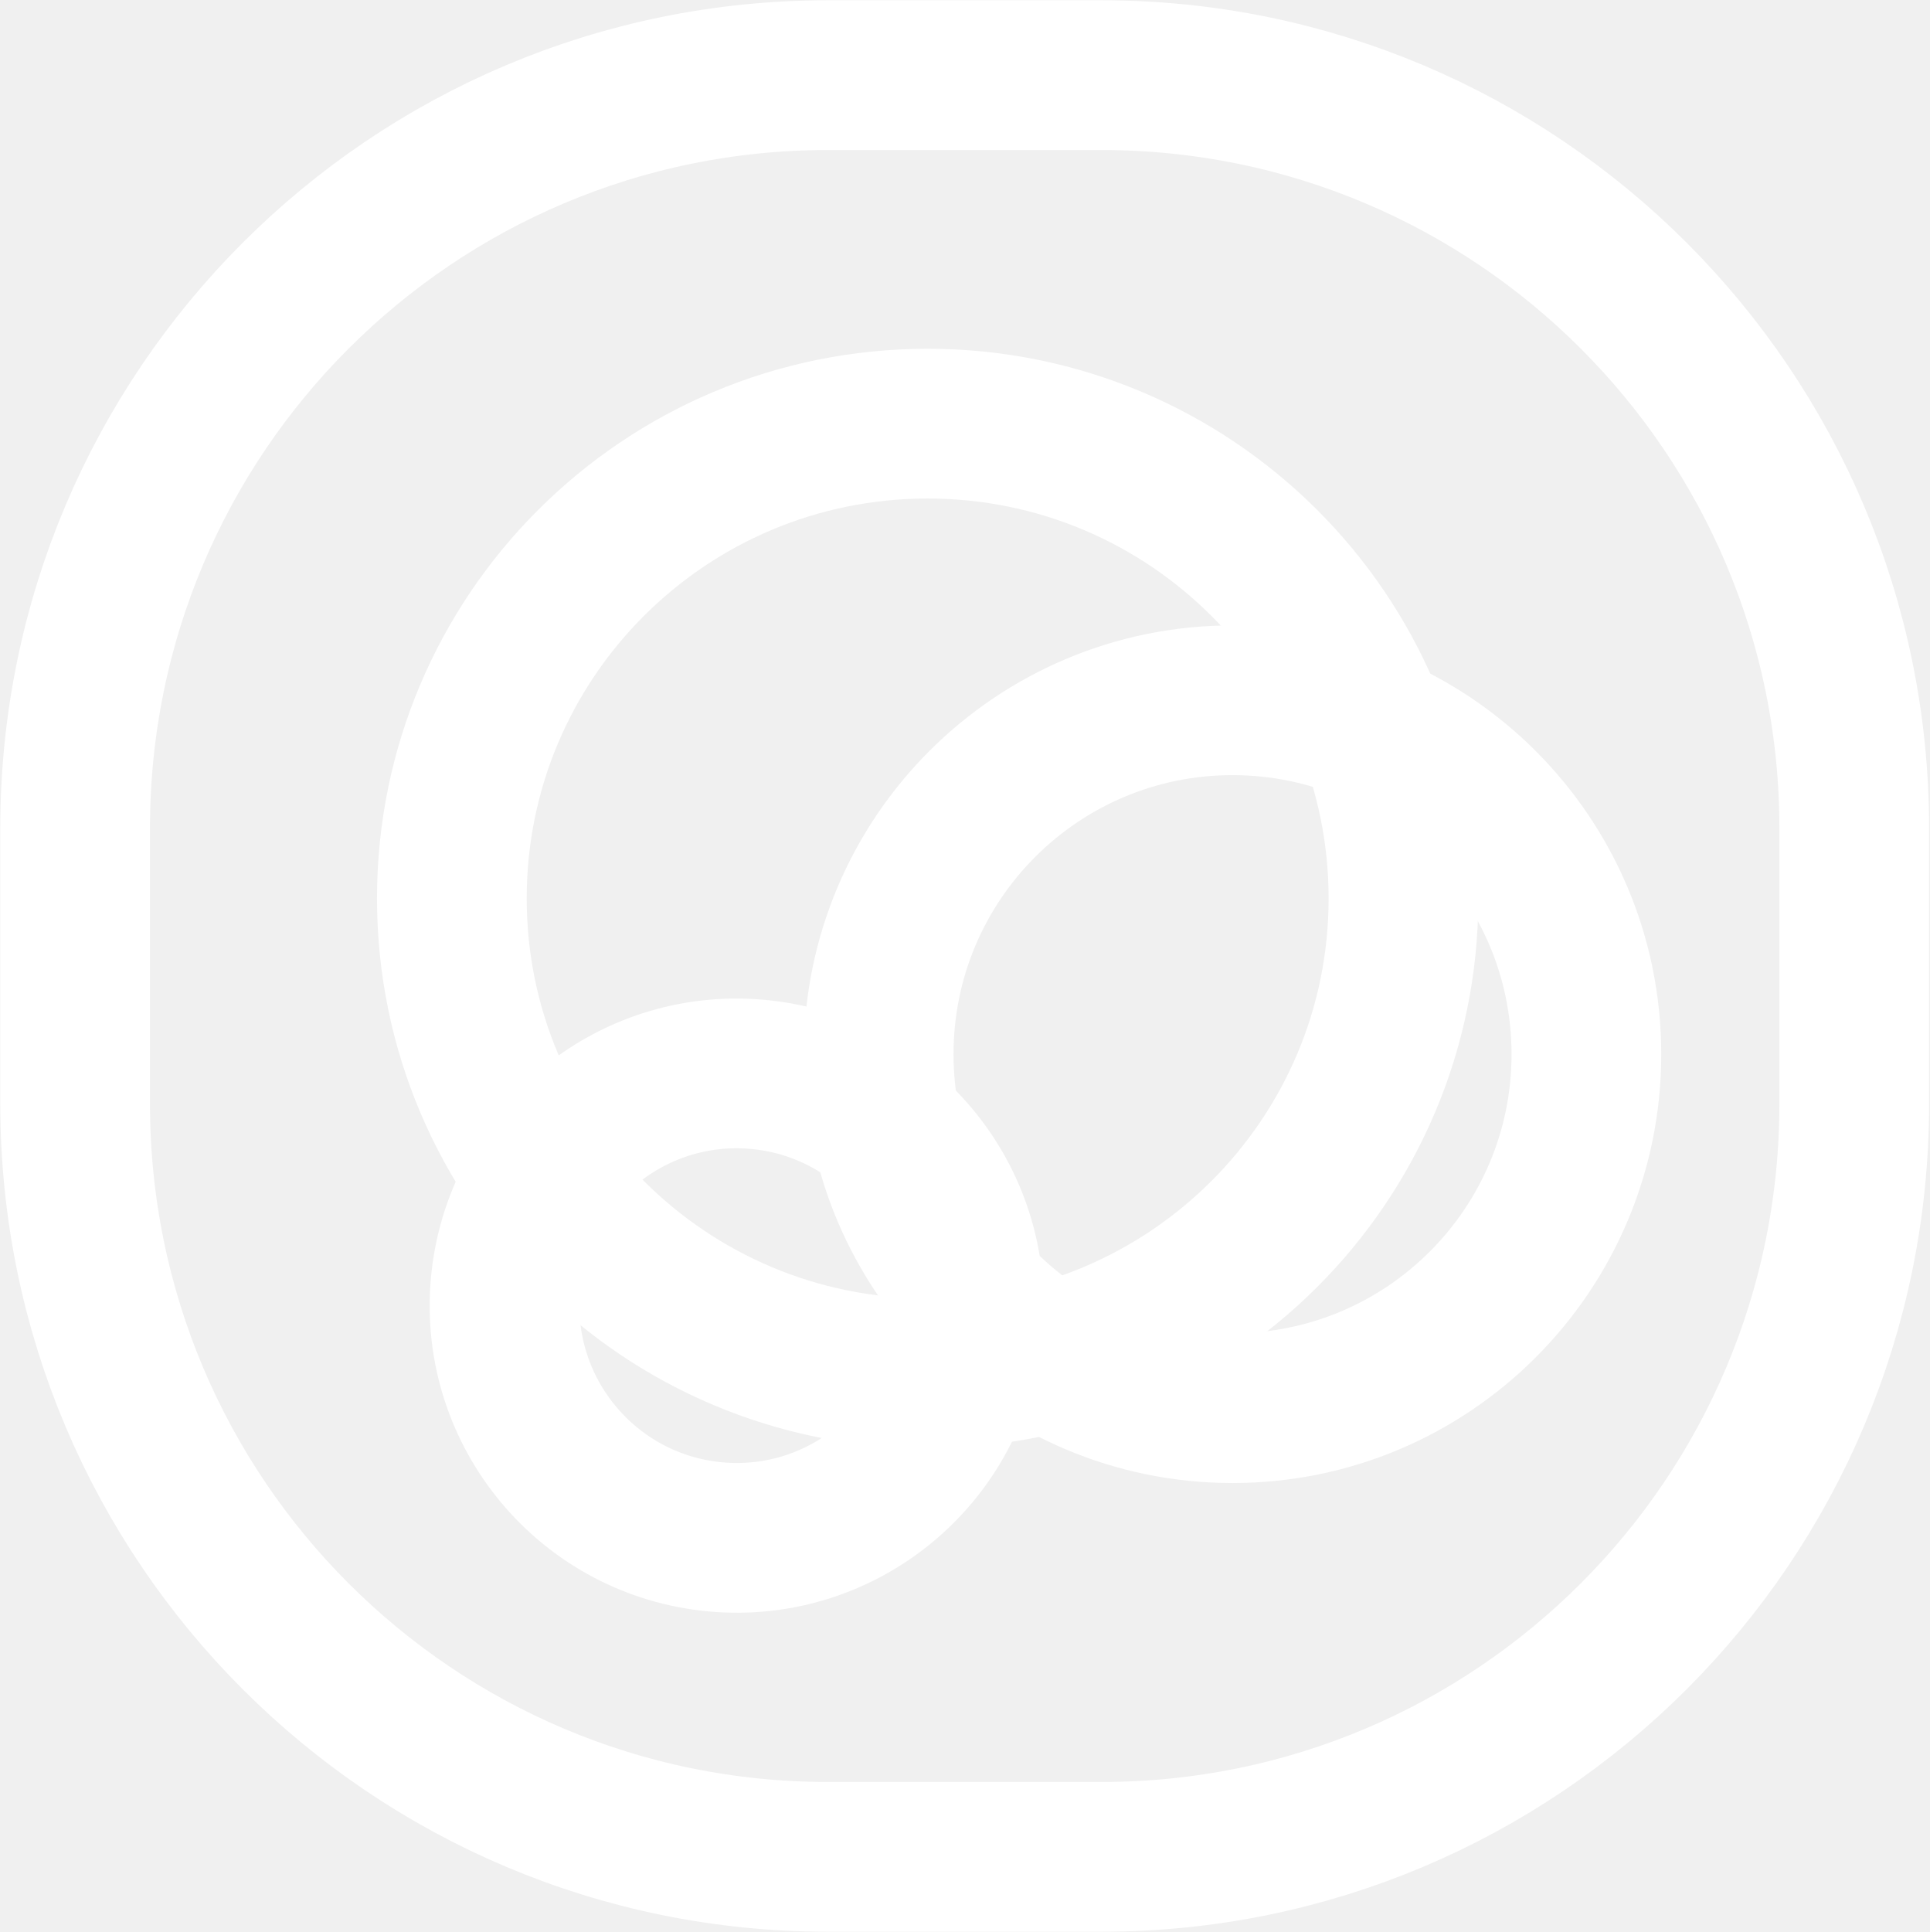
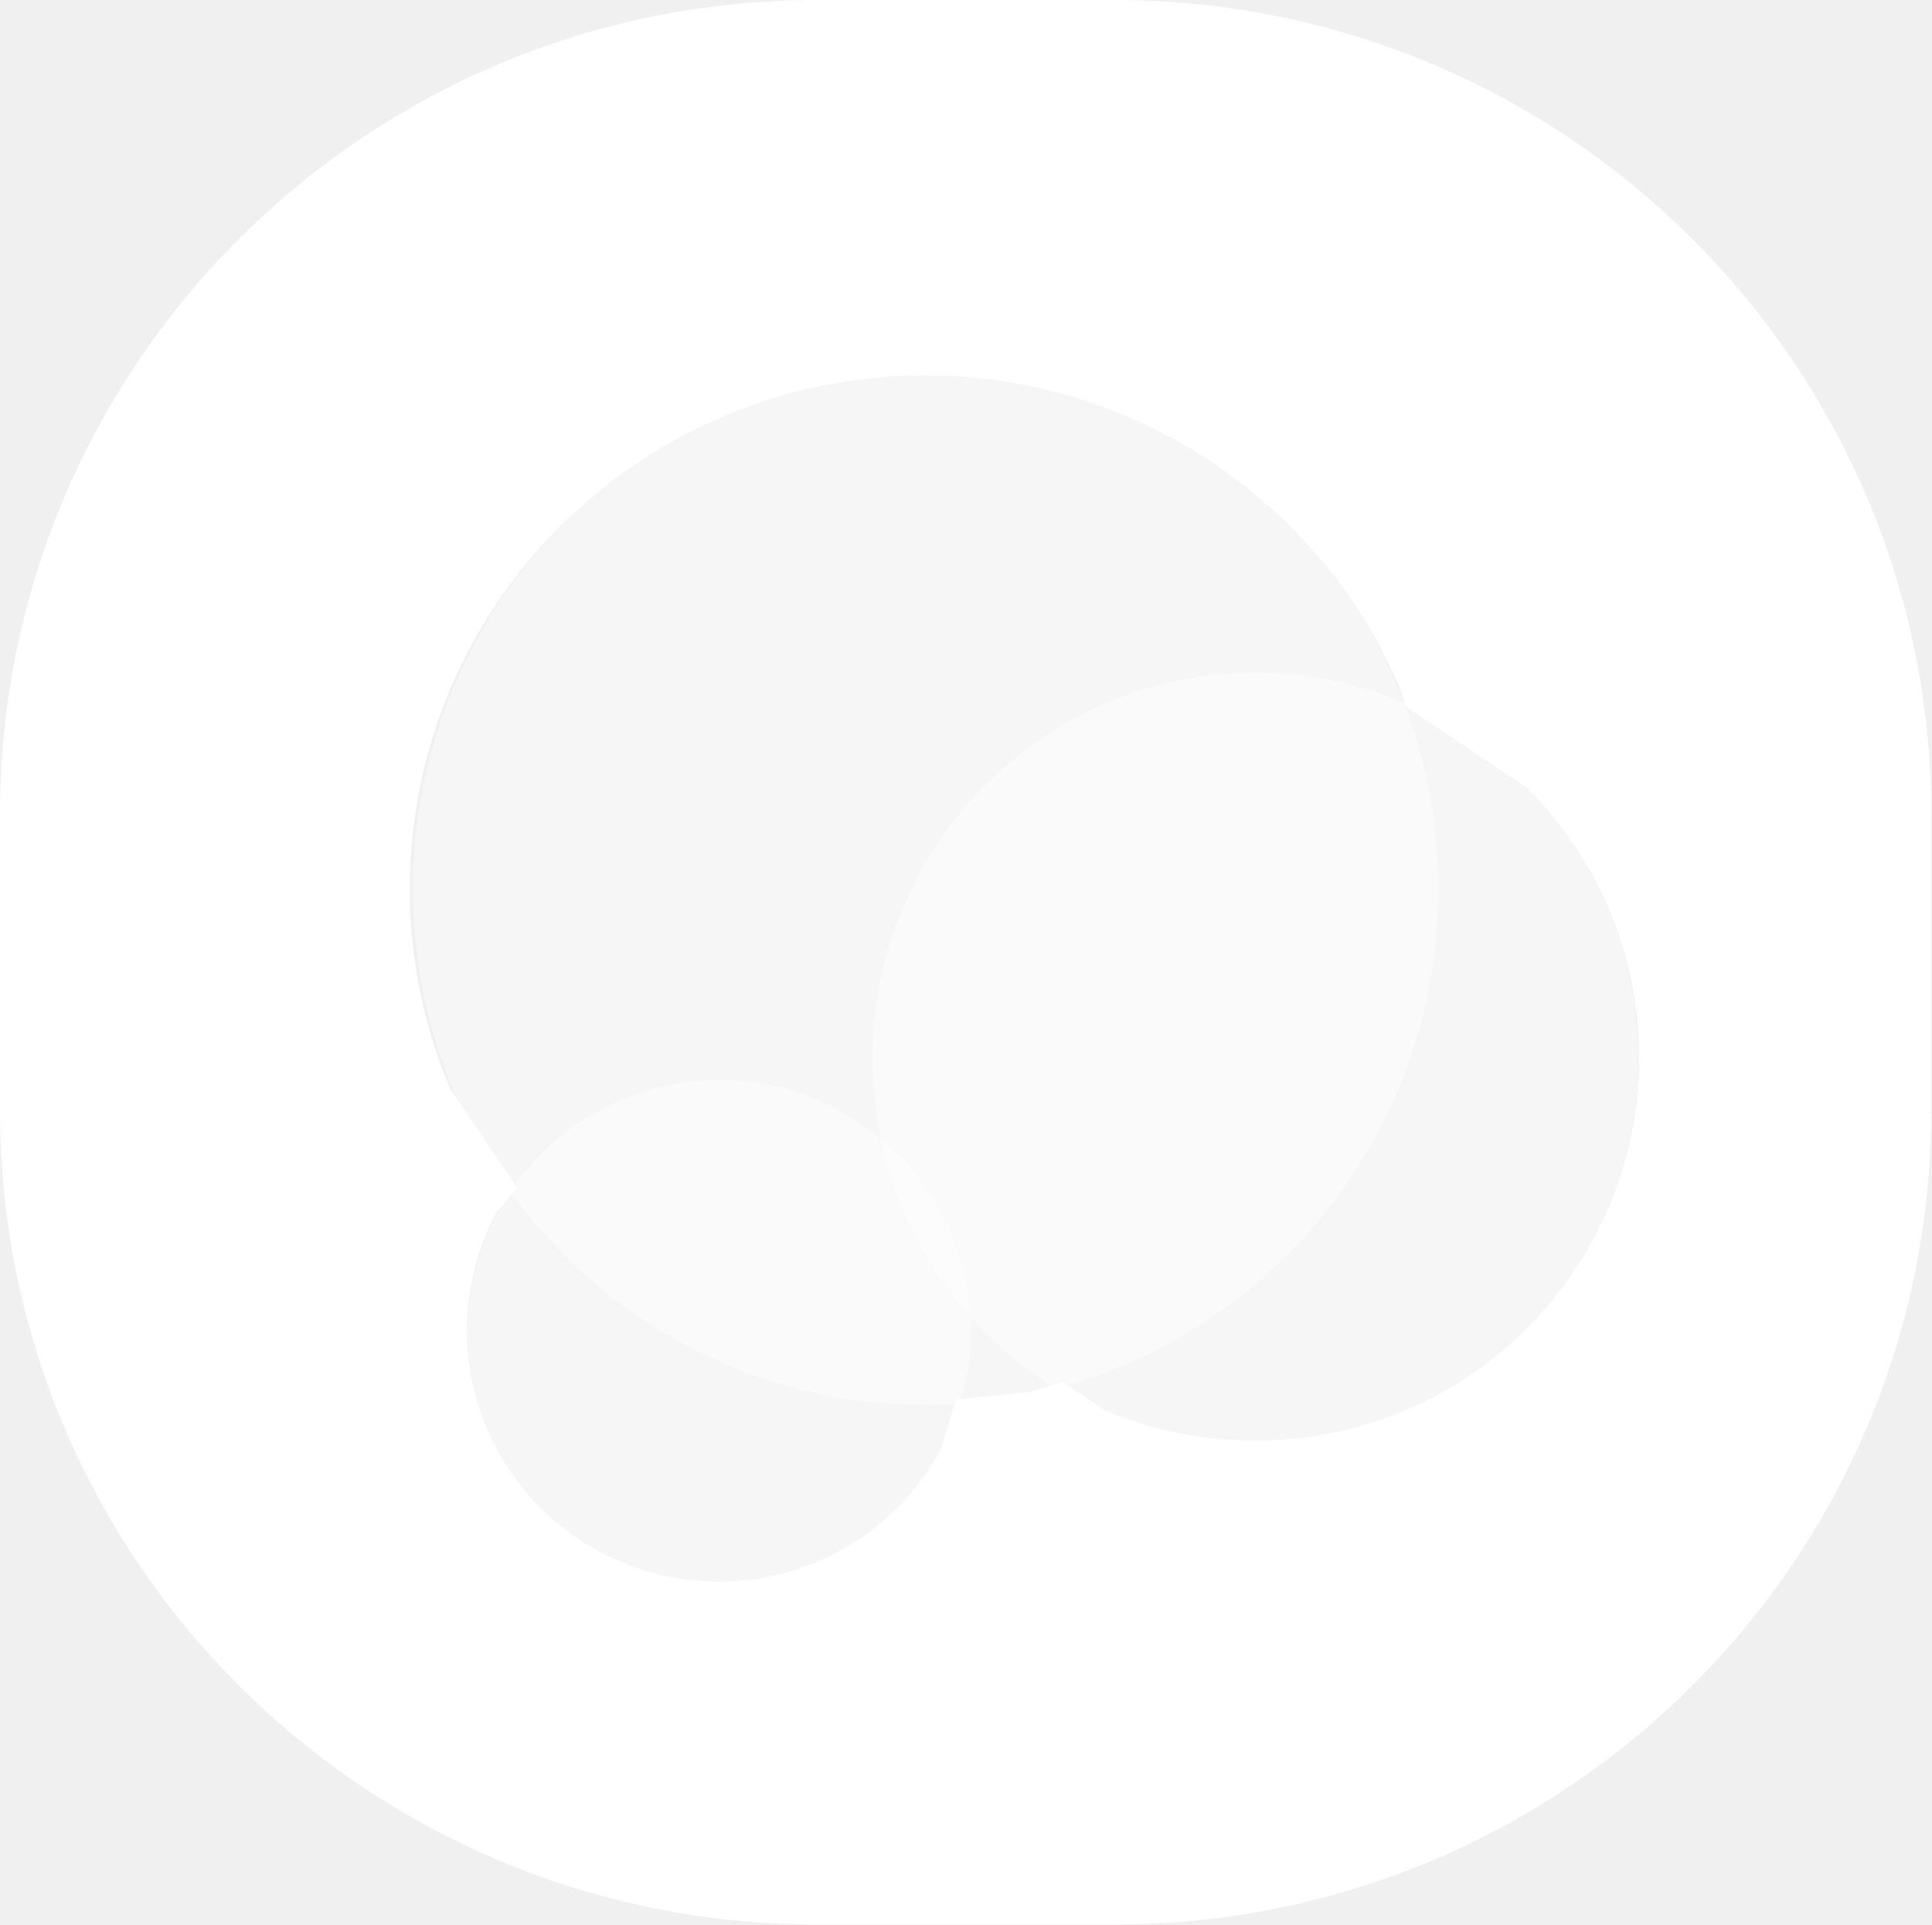
- <svg xmlns="http://www.w3.org/2000/svg" width="886" height="887" xml:space="preserve" overflow="hidden">
-   <g transform="translate(-1048 -1427)">
-     <path d="M1082.5 1807.21C1082.5 1616.28 1237.28 1461.5 1428.21 1461.5L1553.79 1461.5C1744.72 1461.5 1899.5 1616.28 1899.5 1807.21L1899.5 1933.79C1899.5 2124.72 1744.72 2279.5 1553.79 2279.5L1428.21 2279.5C1237.28 2279.5 1082.5 2124.72 1082.5 1933.79Z" stroke="#FFFFFF" stroke-width="68.75" stroke-miterlimit="8" fill="none" fill-rule="evenodd" />
-     <path d="M1255.5 1839.5C1255.5 1719.1 1353.33 1621.5 1474 1621.5 1594.67 1621.5 1692.5 1719.1 1692.5 1839.5 1692.5 1959.9 1594.67 2057.5 1474 2057.5 1353.33 2057.5 1255.5 1959.9 1255.5 1839.5Z" stroke="#FFFFFF" stroke-width="68.75" stroke-miterlimit="8" fill="none" fill-rule="evenodd" />
-     <path d="M1451.5 1911C1451.5 1821.25 1524.25 1748.5 1614 1748.5 1703.75 1748.5 1776.5 1821.25 1776.5 1911 1776.5 2000.75 1703.75 2073.5 1614 2073.5 1524.25 2073.5 1451.5 2000.75 1451.5 1911Z" stroke="#FFFFFF" stroke-width="68.75" stroke-miterlimit="8" fill="none" fill-rule="evenodd" />
-     <path d="M1395.86 1920.25C1454.51 1925.53 1497.76 1977.35 1492.48 2035.99 1487.2 2094.63 1435.38 2137.89 1376.74 2132.61 1318.09 2127.32 1274.84 2075.5 1280.12 2016.86 1285.4 1958.22 1337.22 1914.97 1395.86 1920.25Z" stroke="#FFFFFF" stroke-width="68.75" stroke-miterlimit="8" fill="none" fill-rule="evenodd" />
+ <svg xmlns="http://www.w3.org/2000/svg" width="290" height="289" xml:space="preserve" overflow="hidden">
+   <g transform="translate(-2055 -1093)">
+     <path d="M2177.71 1093 2222.29 1093C2290.06 1093 2345 1147.75 2345 1215.29L2345 1259.71C2345 1327.25 2290.06 1382 2222.29 1382L2177.71 1382C2109.94 1382 2055 1327.25 2055 1259.71L2055 1215.29C2055 1147.75 2109.94 1093 2177.71 1093ZM2193.93 1149.37C2151.19 1149.37 2116.53 1183.9 2116.53 1226.5 2116.53 1237.15 2118.7 1247.3 2122.62 1256.53L2132.63 1271.33 2129.56 1275.09C2127.25 1279.41 2125.75 1284.25 2125.28 1289.43 2123.41 1310.17 2138.76 1328.49 2159.56 1330.36 2175.16 1331.76 2189.41 1323.5 2196.34 1310.54L2198.54 1303.17 2209.53 1302.07 2214.57 1300.51 2221.02 1304.84C2227.92 1307.74 2235.5 1309.35 2243.46 1309.35 2275.3 1309.35 2301.12 1283.63 2301.12 1251.89 2301.12 1236.02 2294.67 1221.66 2284.23 1211.26L2266.05 1199.04 2265.25 1196.48C2253.5 1168.8 2225.99 1149.37 2193.93 1149.37Z" fill="#FFFFFF" fill-rule="evenodd" />
+     <path d="M2117 1226.5C2117 1183.7 2151.47 1149 2194 1149 2236.53 1149 2271 1183.7 2271 1226.5 2271 1269.3 2236.53 1304 2194 1304 2151.47 1304 2117 1269.3 2117 1226.5Z" fill="#FFFFFF" fill-rule="evenodd" fill-opacity="0.4" />
+     <path d="M2186 1252C2186 1219.97 2211.74 1194 2243.5 1194 2275.26 1194 2301 1219.97 2301 1252 2301 1284.03 2275.26 1310 2243.5 1310 2211.74 1310 2186 1284.03 2186 1252Z" fill="#FFFFFF" fill-rule="evenodd" fill-opacity="0.4" />
+     <path d="M2166.38 1255.32C2187.16 1257.19 2202.5 1275.56 2200.62 1296.35 2198.75 1317.14 2180.38 1332.47 2159.59 1330.6 2138.81 1328.73 2123.47 1310.36 2125.35 1289.57 2127.22 1268.78 2145.59 1253.45 2166.38 1255.32Z" fill="#FFFFFF" fill-rule="evenodd" fill-opacity="0.4" />
  </g>
</svg>
